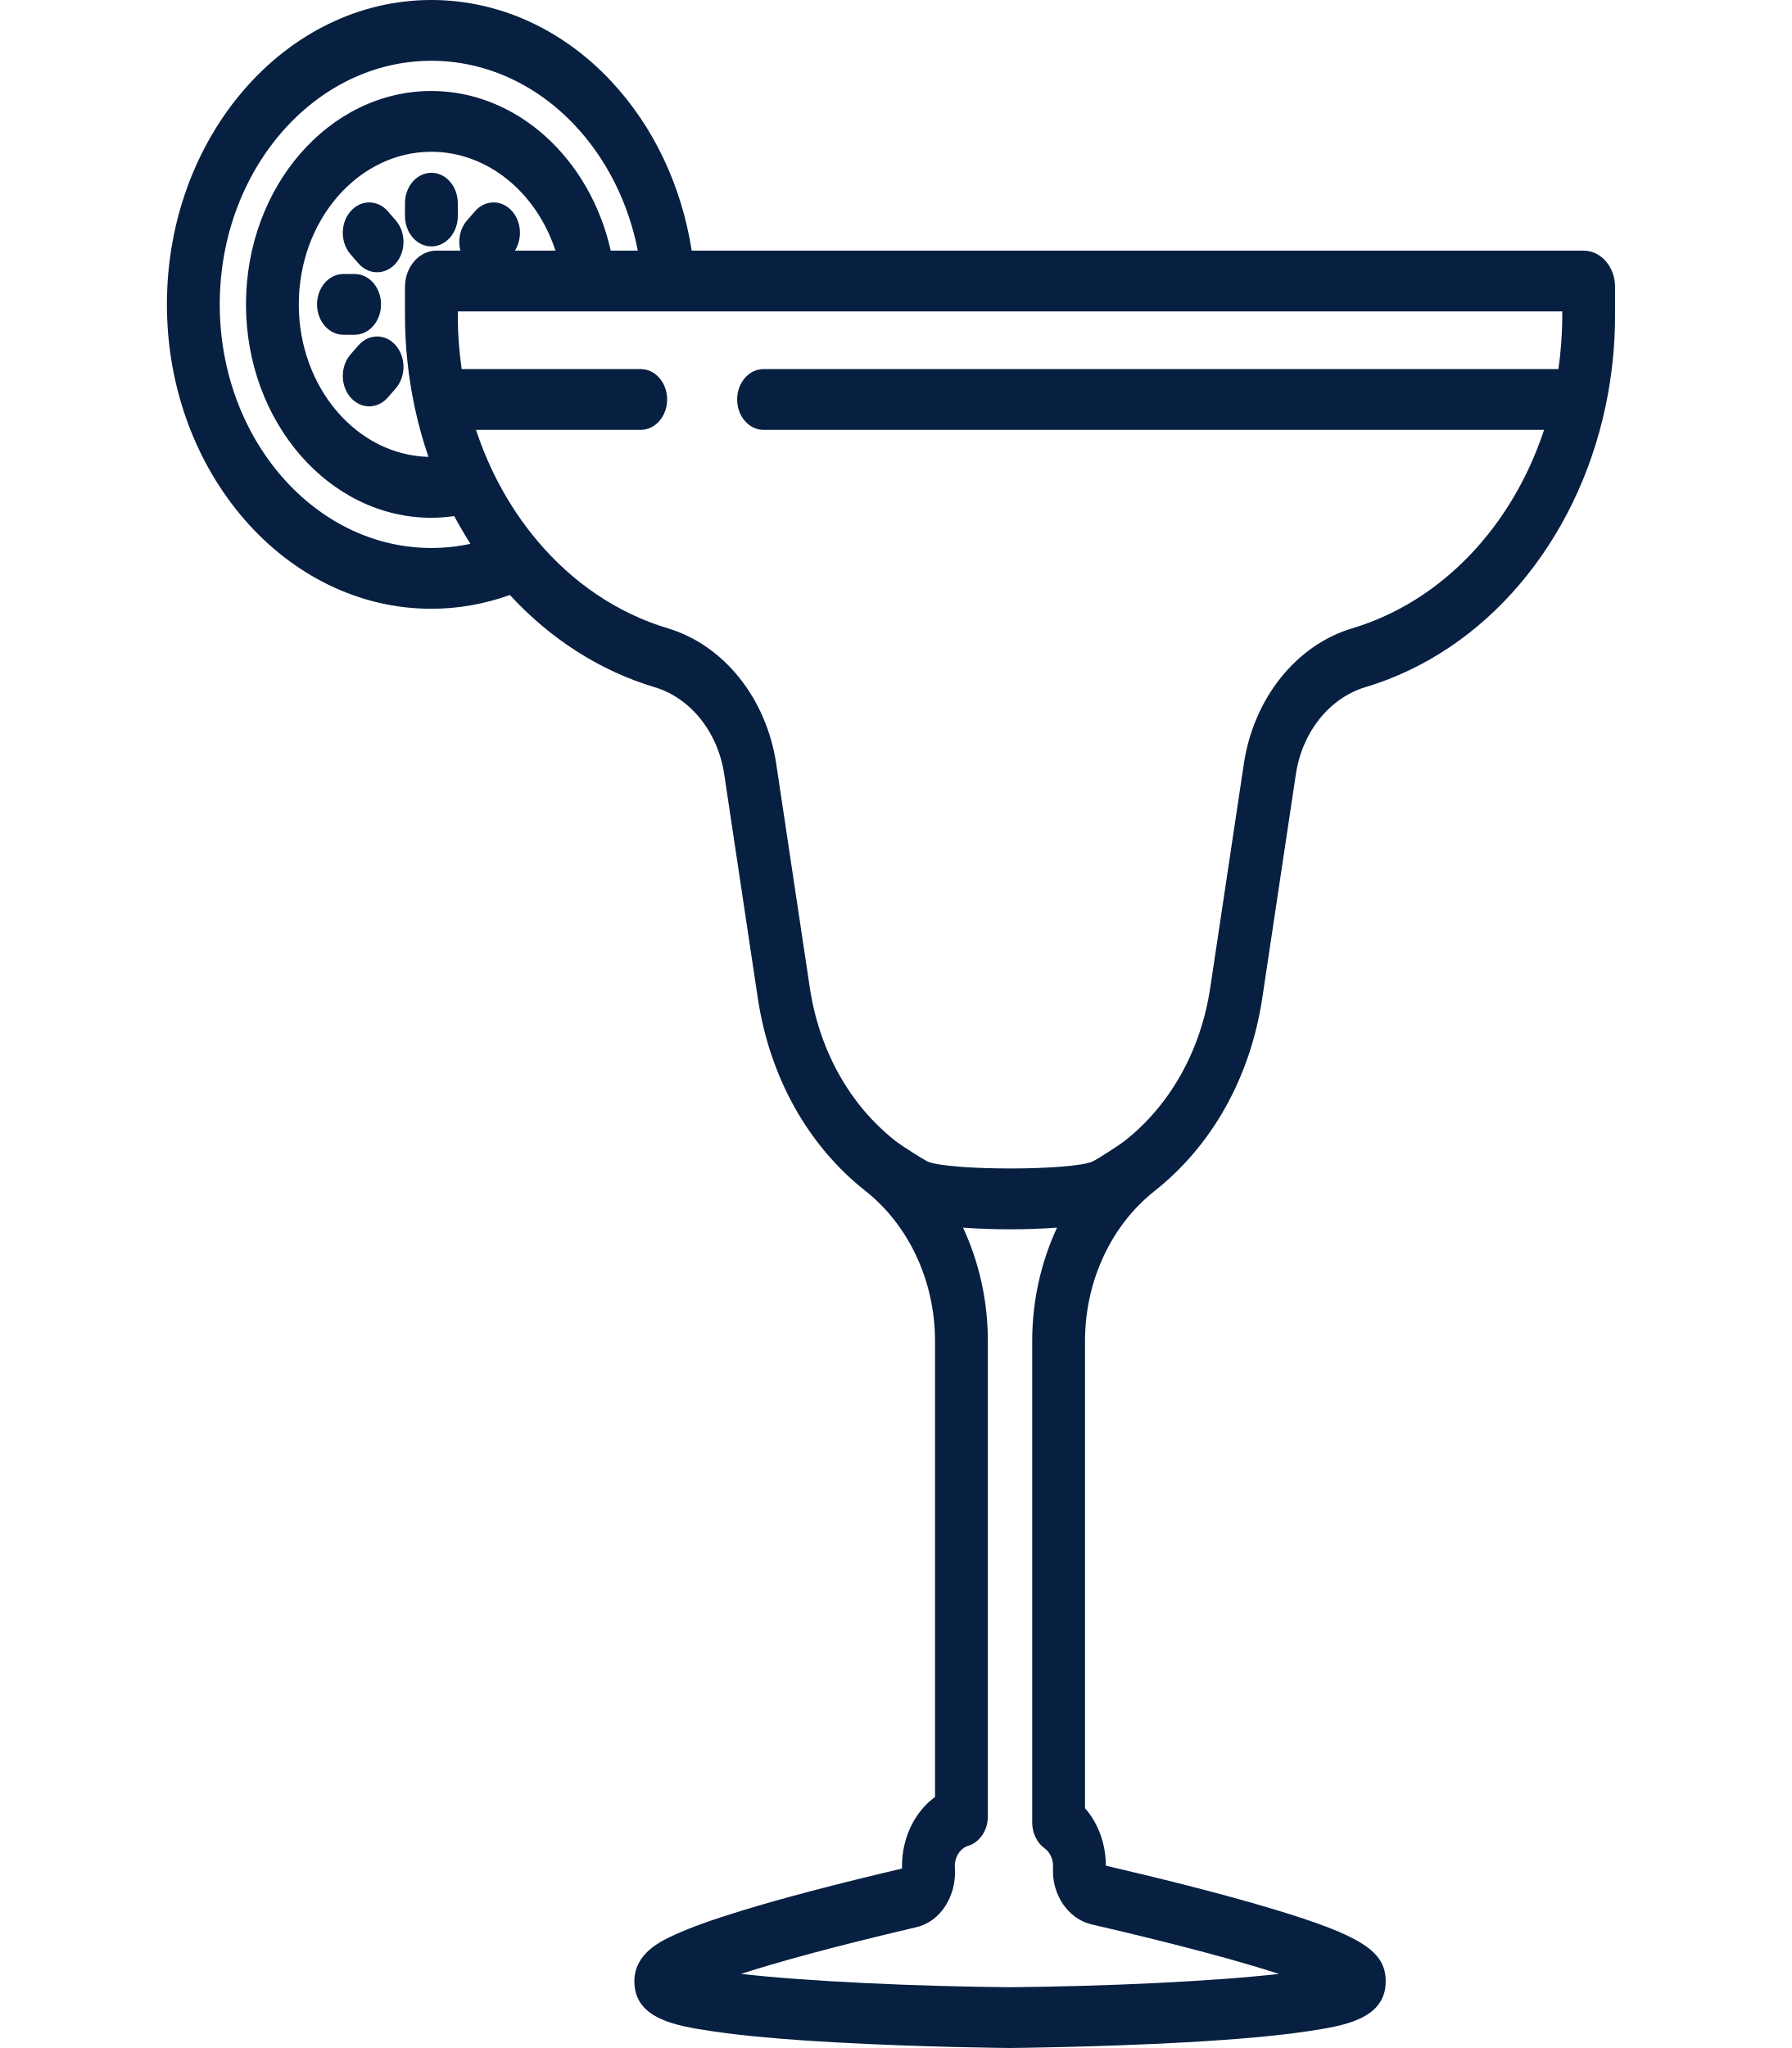
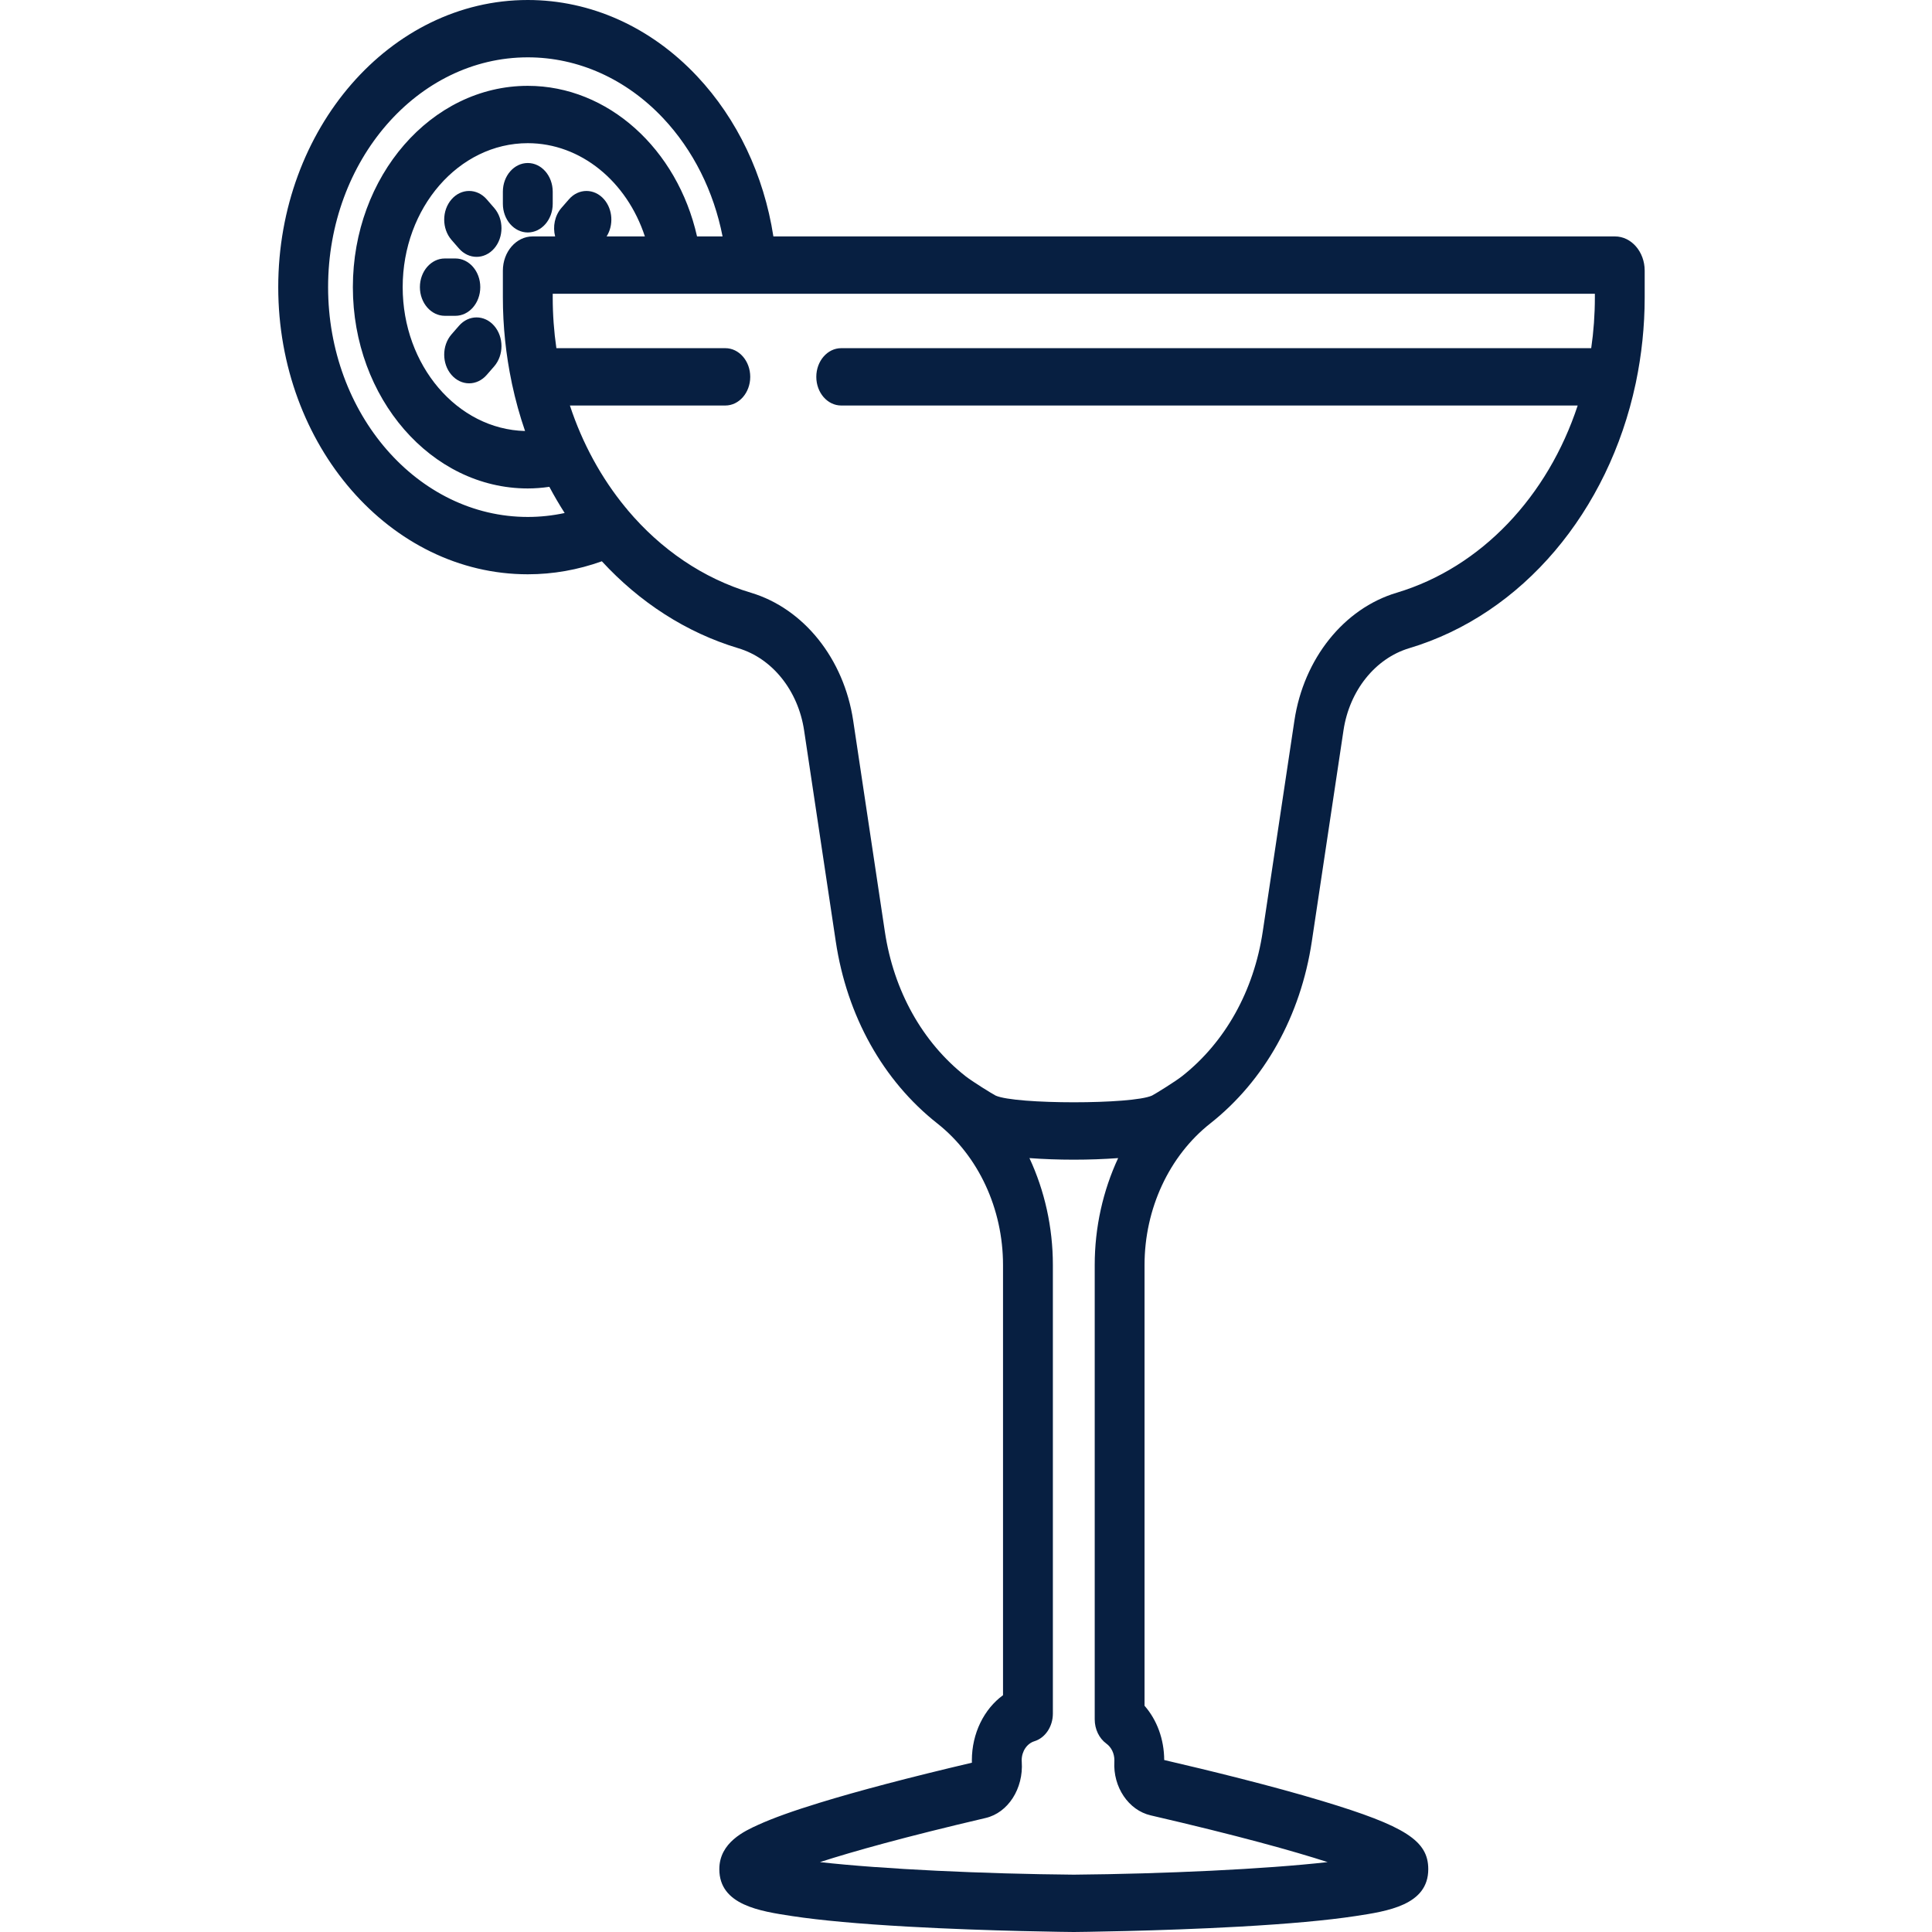
- <svg xmlns="http://www.w3.org/2000/svg" width="49" height="56" viewBox="0 0 49 56" fill="none">
+ <svg xmlns="http://www.w3.org/2000/svg" width="56" height="56" viewBox="0 0 49 56" fill="none">
  <path d="M11.798 4.725C11.4 4.725 11.076 5.097 11.076 5.556V5.907C11.076 6.366 11.4 6.738 11.798 6.738C12.197 6.738 12.521 6.366 12.521 5.907V5.556C12.52 5.097 12.197 4.725 11.798 4.725Z" fill="#071F41" />
  <path d="M9.699 7.492H9.393C8.995 7.492 8.671 7.864 8.671 8.323C8.671 8.781 8.995 9.154 9.393 9.154H9.699C10.098 9.154 10.421 8.782 10.421 8.323C10.421 7.864 10.098 7.492 9.699 7.492Z" fill="#071F41" />
  <path d="M10.824 6.027L10.608 5.778C10.326 5.454 9.869 5.454 9.587 5.779C9.305 6.103 9.305 6.629 9.587 6.954L9.803 7.202C9.944 7.364 10.129 7.445 10.314 7.445C10.498 7.445 10.683 7.364 10.824 7.202C11.106 6.877 11.106 6.351 10.824 6.027Z" fill="#071F41" />
  <path d="M10.824 9.444C10.542 9.119 10.085 9.119 9.803 9.444L9.587 9.692C9.305 10.017 9.305 10.543 9.587 10.867C9.728 11.029 9.913 11.111 10.098 11.111C10.282 11.111 10.467 11.029 10.608 10.867L10.824 10.619C11.106 10.294 11.106 9.768 10.824 9.444Z" fill="#071F41" />
  <path d="M43.311 6.853H18.917C18.642 5.076 17.87 3.448 16.704 2.208C15.365 0.784 13.623 0 11.798 0C7.81 0 4.565 3.734 4.565 8.323C4.565 12.912 7.81 16.646 11.798 16.646C12.531 16.646 13.25 16.518 13.945 16.269C15.033 17.45 16.381 18.334 17.903 18.79C18.887 19.084 19.634 20.018 19.807 21.169L20.725 27.287C21.049 29.448 22.094 31.322 23.668 32.563C24.861 33.504 25.573 35.038 25.573 36.667V49.136C25.023 49.537 24.67 50.243 24.67 51.022C24.67 51.045 24.671 51.069 24.671 51.093C22.867 51.517 21.381 51.908 20.253 52.255C19.484 52.491 18.905 52.699 18.48 52.892C18.085 53.071 17.35 53.404 17.35 54.179C17.35 55.22 18.525 55.397 19.47 55.54C20.282 55.663 21.407 55.765 22.813 55.844C25.188 55.978 27.595 56 27.619 56C27.621 56 27.622 56 27.624 56C27.626 56 27.628 56 27.63 56C27.654 56 30.06 55.977 32.436 55.844C33.842 55.765 34.967 55.663 35.778 55.54C36.723 55.397 37.899 55.22 37.899 54.179C37.899 53.356 37.239 52.931 34.83 52.204C33.37 51.763 31.551 51.318 30.245 51.015C30.243 50.415 30.036 49.854 29.675 49.442V36.666C29.675 35.038 30.388 33.504 31.581 32.563C33.154 31.322 34.2 29.448 34.524 27.287L35.442 21.169C35.614 20.018 36.362 19.084 37.345 18.789C40.644 17.802 43.124 14.809 43.909 11.123C43.912 11.109 43.915 11.095 43.918 11.081C44.083 10.288 44.172 9.464 44.172 8.621V7.845C44.172 7.298 43.786 6.853 43.311 6.853ZM11.798 14.984C8.606 14.984 6.01 11.996 6.01 8.323C6.01 4.65 8.606 1.662 11.798 1.662C13.258 1.662 14.652 2.289 15.724 3.428C16.593 4.353 17.188 5.546 17.444 6.853H16.704C16.133 4.32 14.126 2.488 11.798 2.488C9.002 2.488 6.728 5.106 6.728 8.323C6.728 11.54 9.003 14.158 11.798 14.158C12.007 14.158 12.215 14.141 12.423 14.111C12.562 14.372 12.71 14.624 12.867 14.87C12.517 14.945 12.159 14.984 11.798 14.984ZM14.01 5.779C13.728 5.454 13.27 5.454 12.989 5.779L12.773 6.027C12.578 6.251 12.518 6.57 12.591 6.853H11.938C11.463 6.853 11.076 7.298 11.076 7.845V8.621C11.076 9.464 11.165 10.287 11.331 11.08C11.333 11.095 11.337 11.111 11.34 11.126C11.44 11.594 11.566 12.051 11.719 12.493C9.756 12.444 8.172 10.593 8.172 8.323C8.172 6.022 9.799 4.15 11.798 4.15C13.333 4.15 14.672 5.262 15.192 6.853H14.083C14.288 6.528 14.264 6.072 14.01 5.779ZM29.852 52.619C32.391 53.207 33.985 53.652 34.982 53.974C33.158 54.18 30.232 54.315 27.624 54.338C25.018 54.315 22.092 54.18 20.267 53.974C21.221 53.666 22.72 53.245 25.07 52.695C25.72 52.543 26.169 51.843 26.116 51.067C26.115 51.052 26.114 51.037 26.114 51.022C26.114 50.764 26.266 50.538 26.482 50.471C26.798 50.374 27.018 50.044 27.018 49.668V36.666C27.018 35.572 26.778 34.511 26.339 33.568C26.743 33.598 27.183 33.614 27.624 33.614C28.065 33.614 28.506 33.598 28.91 33.568C28.471 34.512 28.231 35.573 28.231 36.666V49.836C28.231 50.121 28.358 50.386 28.568 50.539C28.714 50.645 28.801 50.825 28.801 51.021C28.801 51.034 28.8 51.047 28.8 51.058C28.758 51.799 29.211 52.47 29.852 52.619ZM42.728 8.621H42.728C42.728 9.12 42.692 9.612 42.622 10.092H20.883C20.485 10.092 20.161 10.464 20.161 10.923C20.161 11.382 20.484 11.754 20.883 11.754H42.23C41.366 14.377 39.445 16.444 36.982 17.181C35.451 17.639 34.288 19.094 34.019 20.887L33.101 27.004C32.844 28.72 32.014 30.207 30.765 31.192C30.571 31.345 29.996 31.702 29.891 31.756C29.319 32.015 25.934 32.015 25.359 31.756C25.255 31.703 24.678 31.345 24.484 31.192C23.235 30.207 22.405 28.72 22.148 27.004L21.23 20.887C20.961 19.094 19.798 17.64 18.267 17.181C16.873 16.764 15.653 15.921 14.7 14.793C14.677 14.76 14.652 14.731 14.626 14.703C13.93 13.856 13.381 12.854 13.019 11.754H17.524C17.922 11.754 18.246 11.382 18.246 10.923C18.246 10.464 17.922 10.092 17.524 10.092H12.627C12.557 9.612 12.521 9.12 12.521 8.621V8.515H42.728V8.621Z" fill="#071F41" />
</svg>
